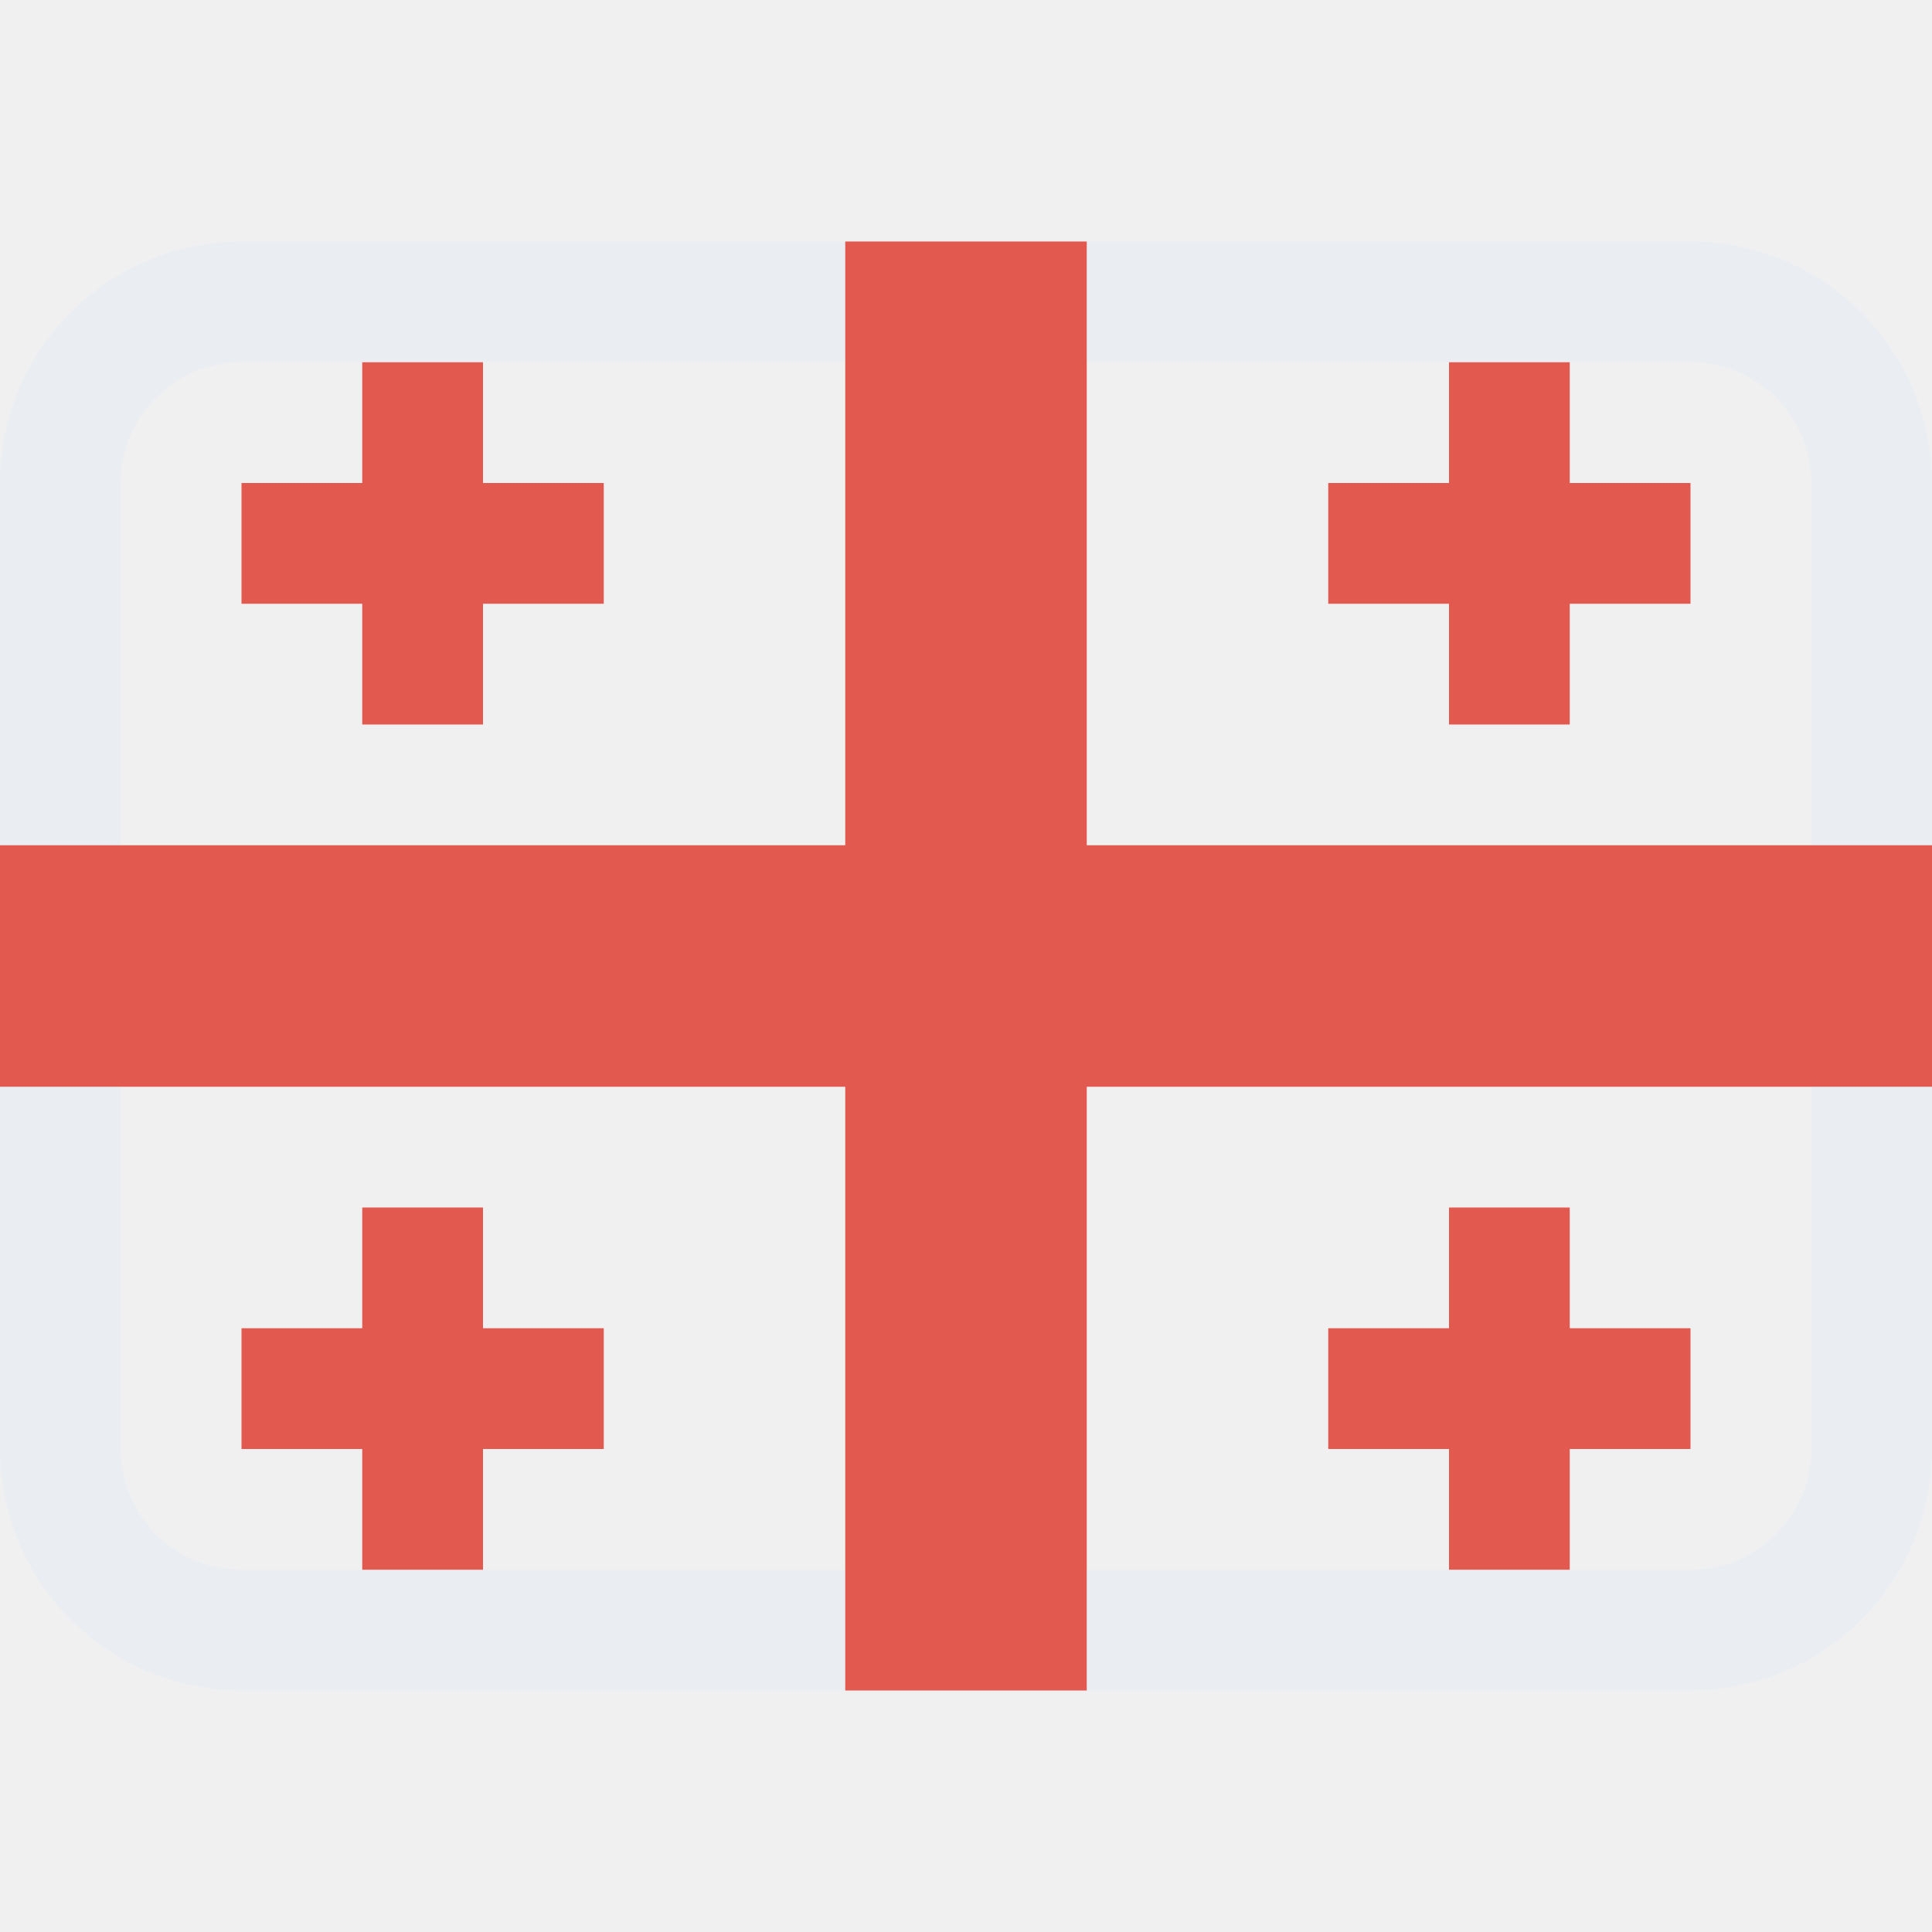
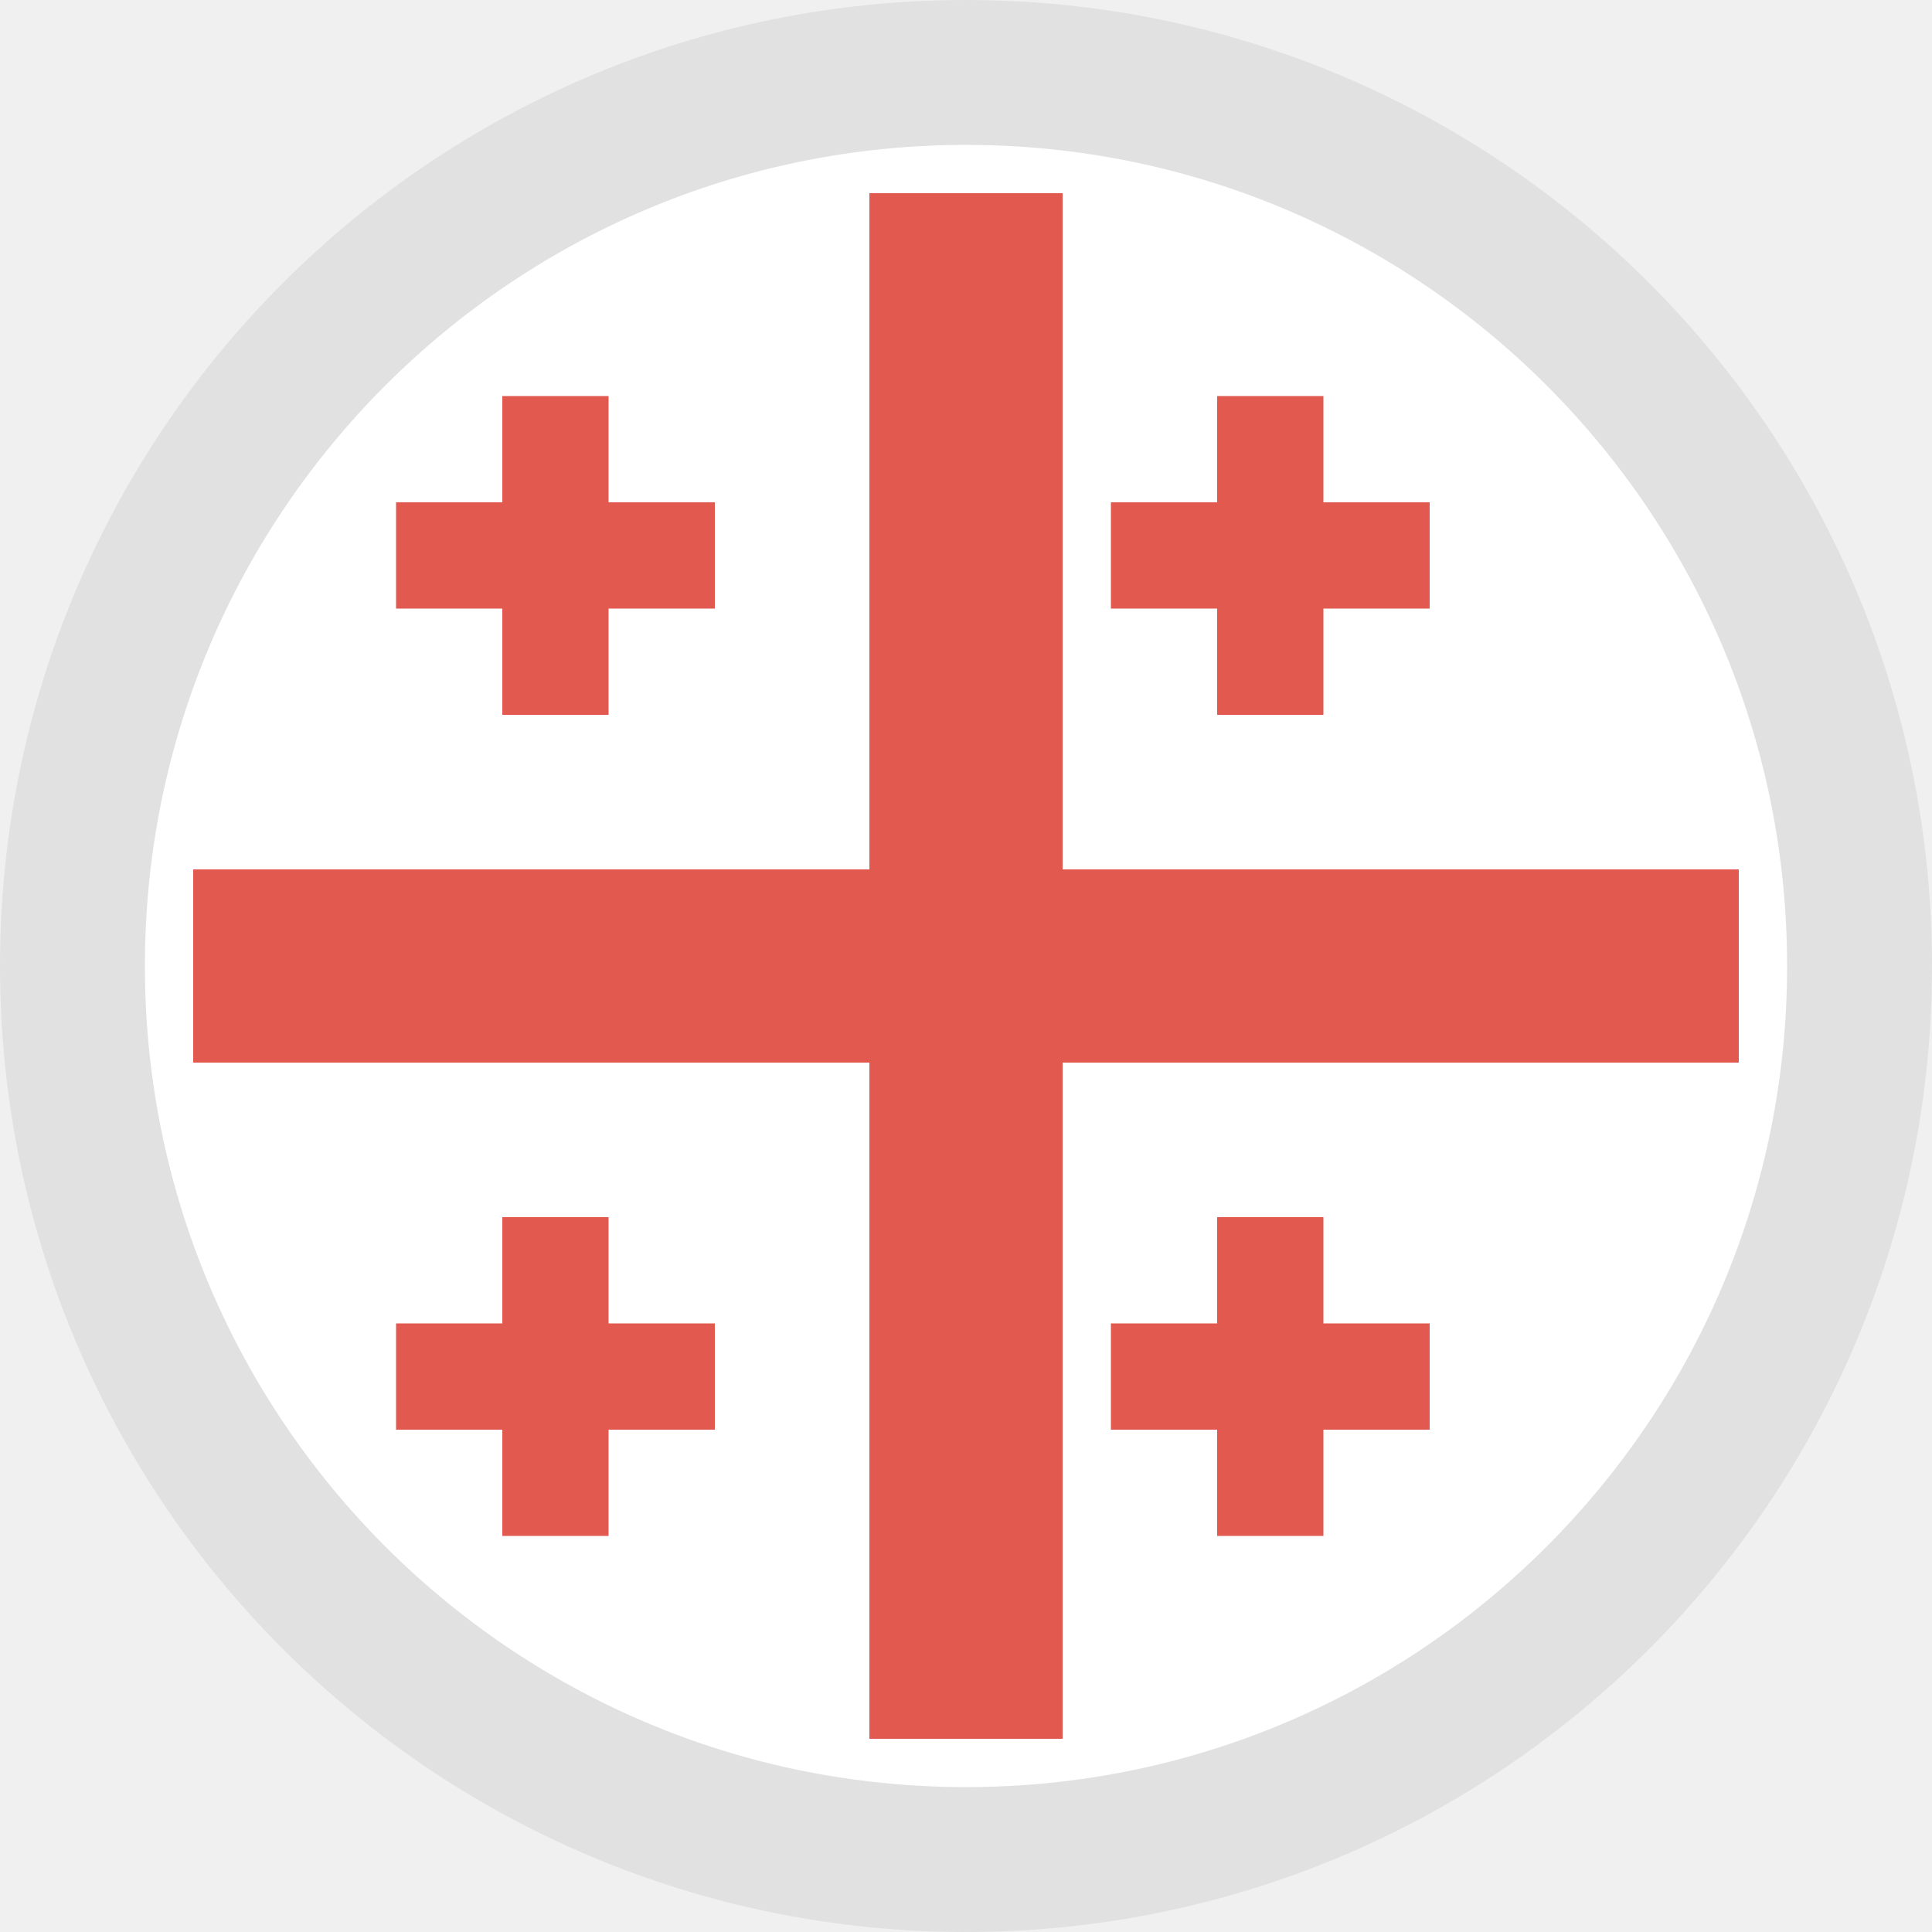
- <svg xmlns="http://www.w3.org/2000/svg" width="16" height="16" viewBox="0 0 16 16">
-   <g fill="none" transform="translate(0 2)">
-     <path fill="#EAEEF3" d="M14,12 L2,12 C0.895,12 0,11.105 0,10 L0,2 C0,0.895 0.895,0 2,0 L14,0 C15.105,0 16,0.895 16,2 L16,10 C16,11.105 15.105,12 14,12 Z M15,2 C15,1.448 14.552,1 14,1 L2,1 C1.448,1 1,1.448 1,2 L1,10 C1,10.552 1.448,11 2,11 L14,11 C14.552,11 15,10.552 15,10 L15,2 Z" />
-     <polygon fill="#E25950" points="16 7 9 7 9 12 7 12 7 7 0 7 0 5 7 5 7 0 9 0 9 5 16 5" />
-     <path fill="#E25950" d="M3,2 L3,1 L4,1 L4,2 L5,2 L5,3 L4,3 L4,4 L3,4 L3,3 L2,3 L2,2 L3,2 Z M12,2 L12,1 L13,1 L13,2 L14,2 L14,3 L13,3 L13,4 L12,4 L12,3 L11,3 L11,2 L12,2 Z M12,9 L12,8 L13,8 L13,9 L14,9 L14,10 L13,10 L13,11 L12,11 L12,10 L11,10 L11,9 L12,9 Z M3,9 L3,8 L4,8 L4,9 L5,9 L5,10 L4,10 L4,11 L3,11 L3,10 L2,10 L2,9 L3,9 Z" />
-   </g>
+ <svg xmlns="http://www.w3.org/2000/svg" width="20" height="20" viewBox="0 0 20 20" fill="none">
+   <circle cx="10" cy="10" r="10" fill="#fff" />
+   <circle cx="10" cy="10" r="9.25" stroke="rgba(0,0,0,.12)" stroke-width="1.5" />
+   <path fill="#E25950" d="M9 2h2v16H9V2Zm-7 7h16v2H2V9Z" />
+   <path fill="#E25950" d="M5.2 4.1h1.1v1.1h1.1v1.1H6.3v1.1H5.2V6.3H4.1V5.2h1.1V4.1Zm7.4 0h1.1v1.1h1.1v1.1h-1.1v1.1h-1.1V6.3h-1.1V5.2h1.1V4.1ZM5.2 12.6h1.1v1.1h1.1v1.1H6.3v1.1H5.2v-1.1H4.1v-1.1h1.1v-1.1Zm7.4 0h1.1v1.1h1.1v1.1h-1.1v1.1h-1.1v-1.1h-1.1v-1.1h1.1v-1.1Z" />
</svg>
